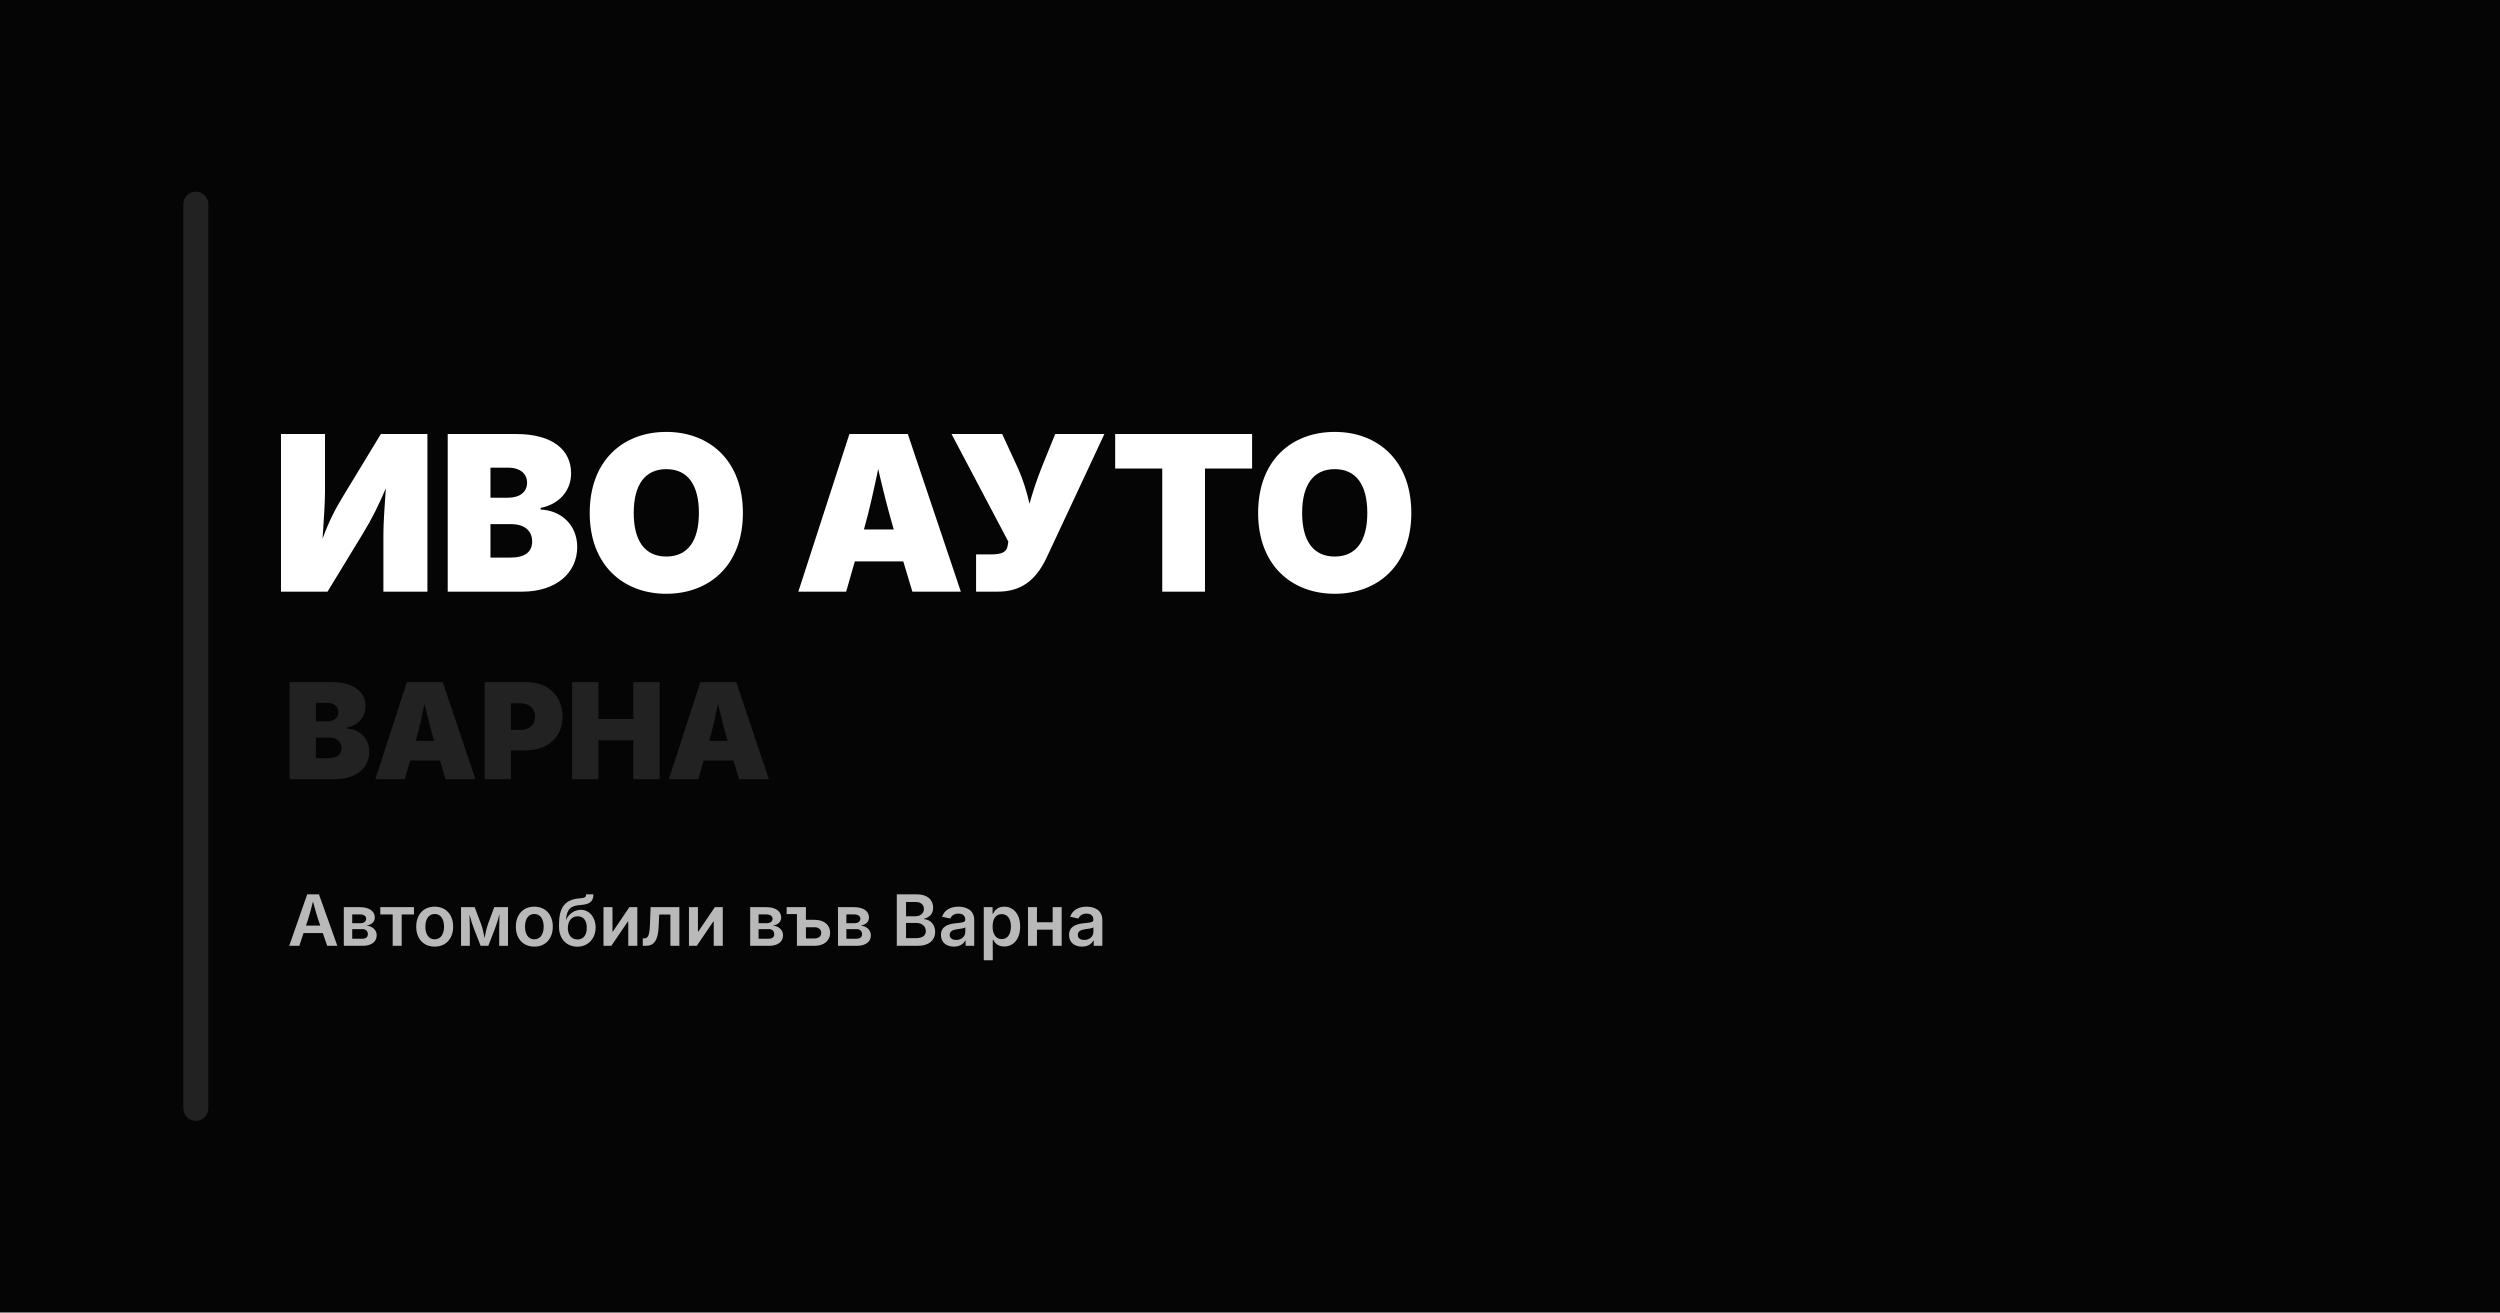
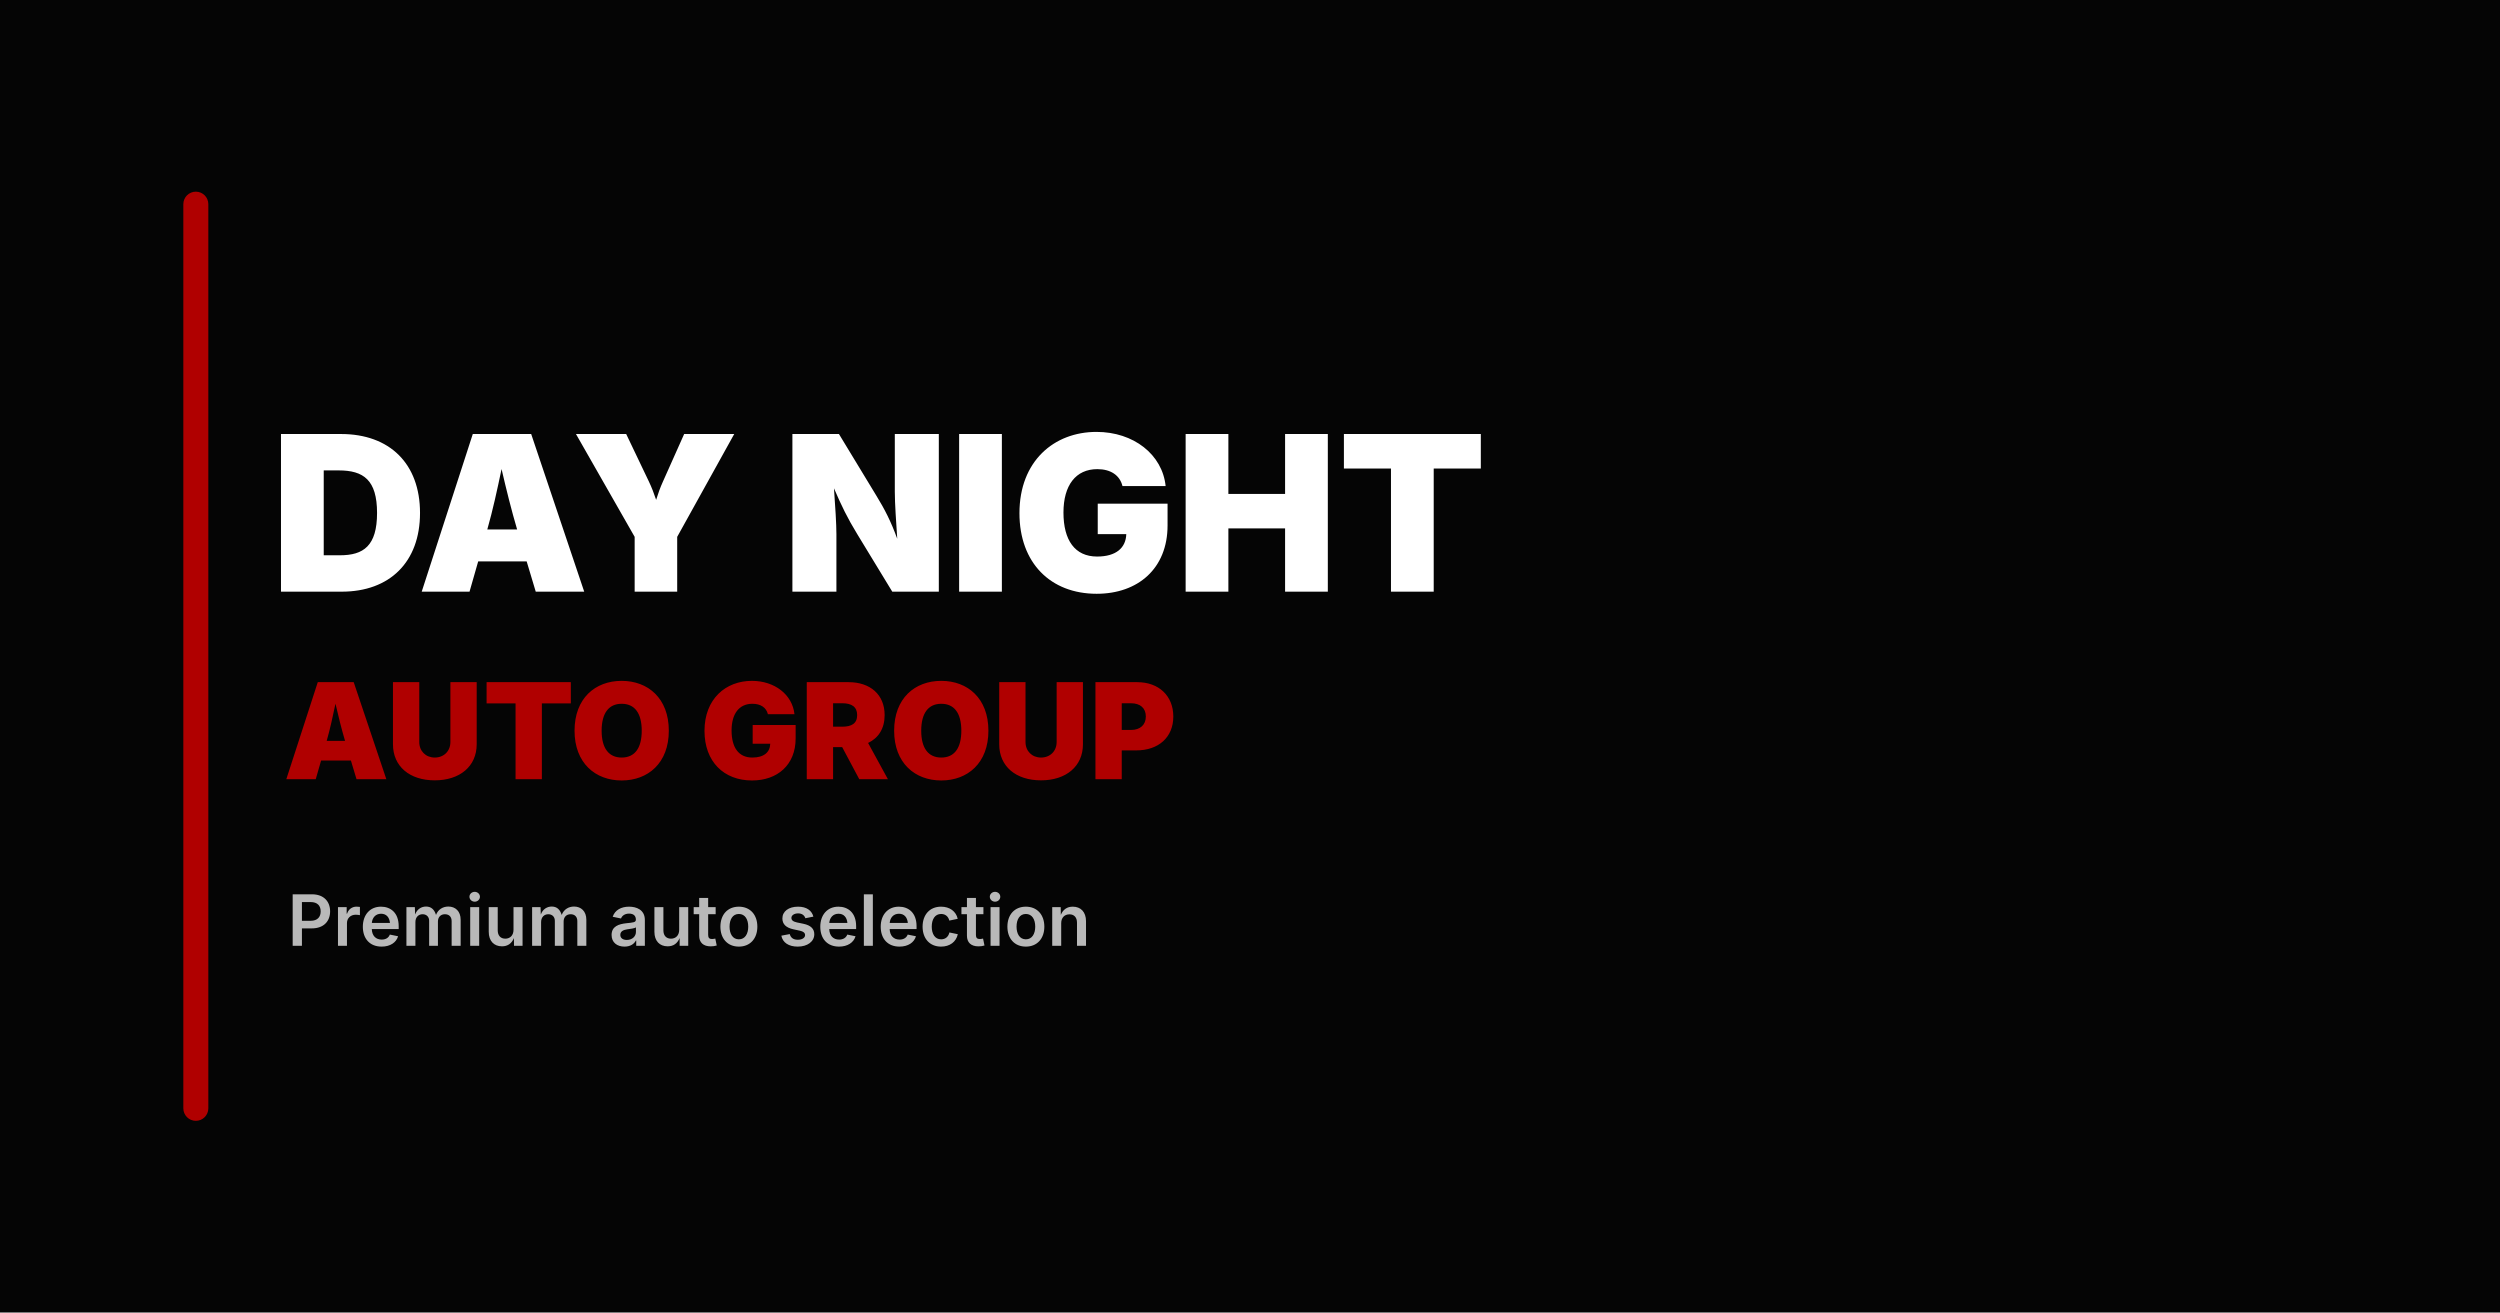
- <svg xmlns="http://www.w3.org/2000/svg" width="1200" height="630" viewBox="0 0 1200 630" role="img" aria-label="ИВО АУТО">
+ <svg xmlns="http://www.w3.org/2000/svg" width="1200" height="630" viewBox="0 0 1200 630" role="img" aria-label="Day Night Auto Group">
  <rect width="1200" height="630" fill="#050505" />
-   <rect x="88" y="92" width="12" height="446" rx="6" fill="#222222" />
-   <text x="130" y="284" fill="#ffffff" font-family="Inter, Arial, sans-serif" font-size="104" font-weight="850" letter-spacing="0">ИВО АУТО</text>
-   <text x="136" y="374" fill="#222222" font-family="Inter, Arial, sans-serif" font-size="64" font-weight="850" letter-spacing="0">ВАРНА</text>
-   <text x="138" y="454" fill="#ffffff" opacity="0.72" font-family="Inter, Arial, sans-serif" font-size="34" font-weight="600" letter-spacing="0">Автомобили във Варна</text>
+   <rect x="88" y="92" width="12" height="446" rx="6" fill="#B00000" />
+   <text x="130" y="284" fill="#ffffff" font-family="Inter, Arial, sans-serif" font-size="104" font-weight="850" letter-spacing="0">DAY NIGHT</text>
+   <text x="136" y="374" fill="#B00000" font-family="Inter, Arial, sans-serif" font-size="64" font-weight="850" letter-spacing="0">AUTO GROUP</text>
+   <text x="138" y="454" fill="#ffffff" opacity="0.72" font-family="Inter, Arial, sans-serif" font-size="34" font-weight="600" letter-spacing="0">Premium auto selection</text>
</svg>
